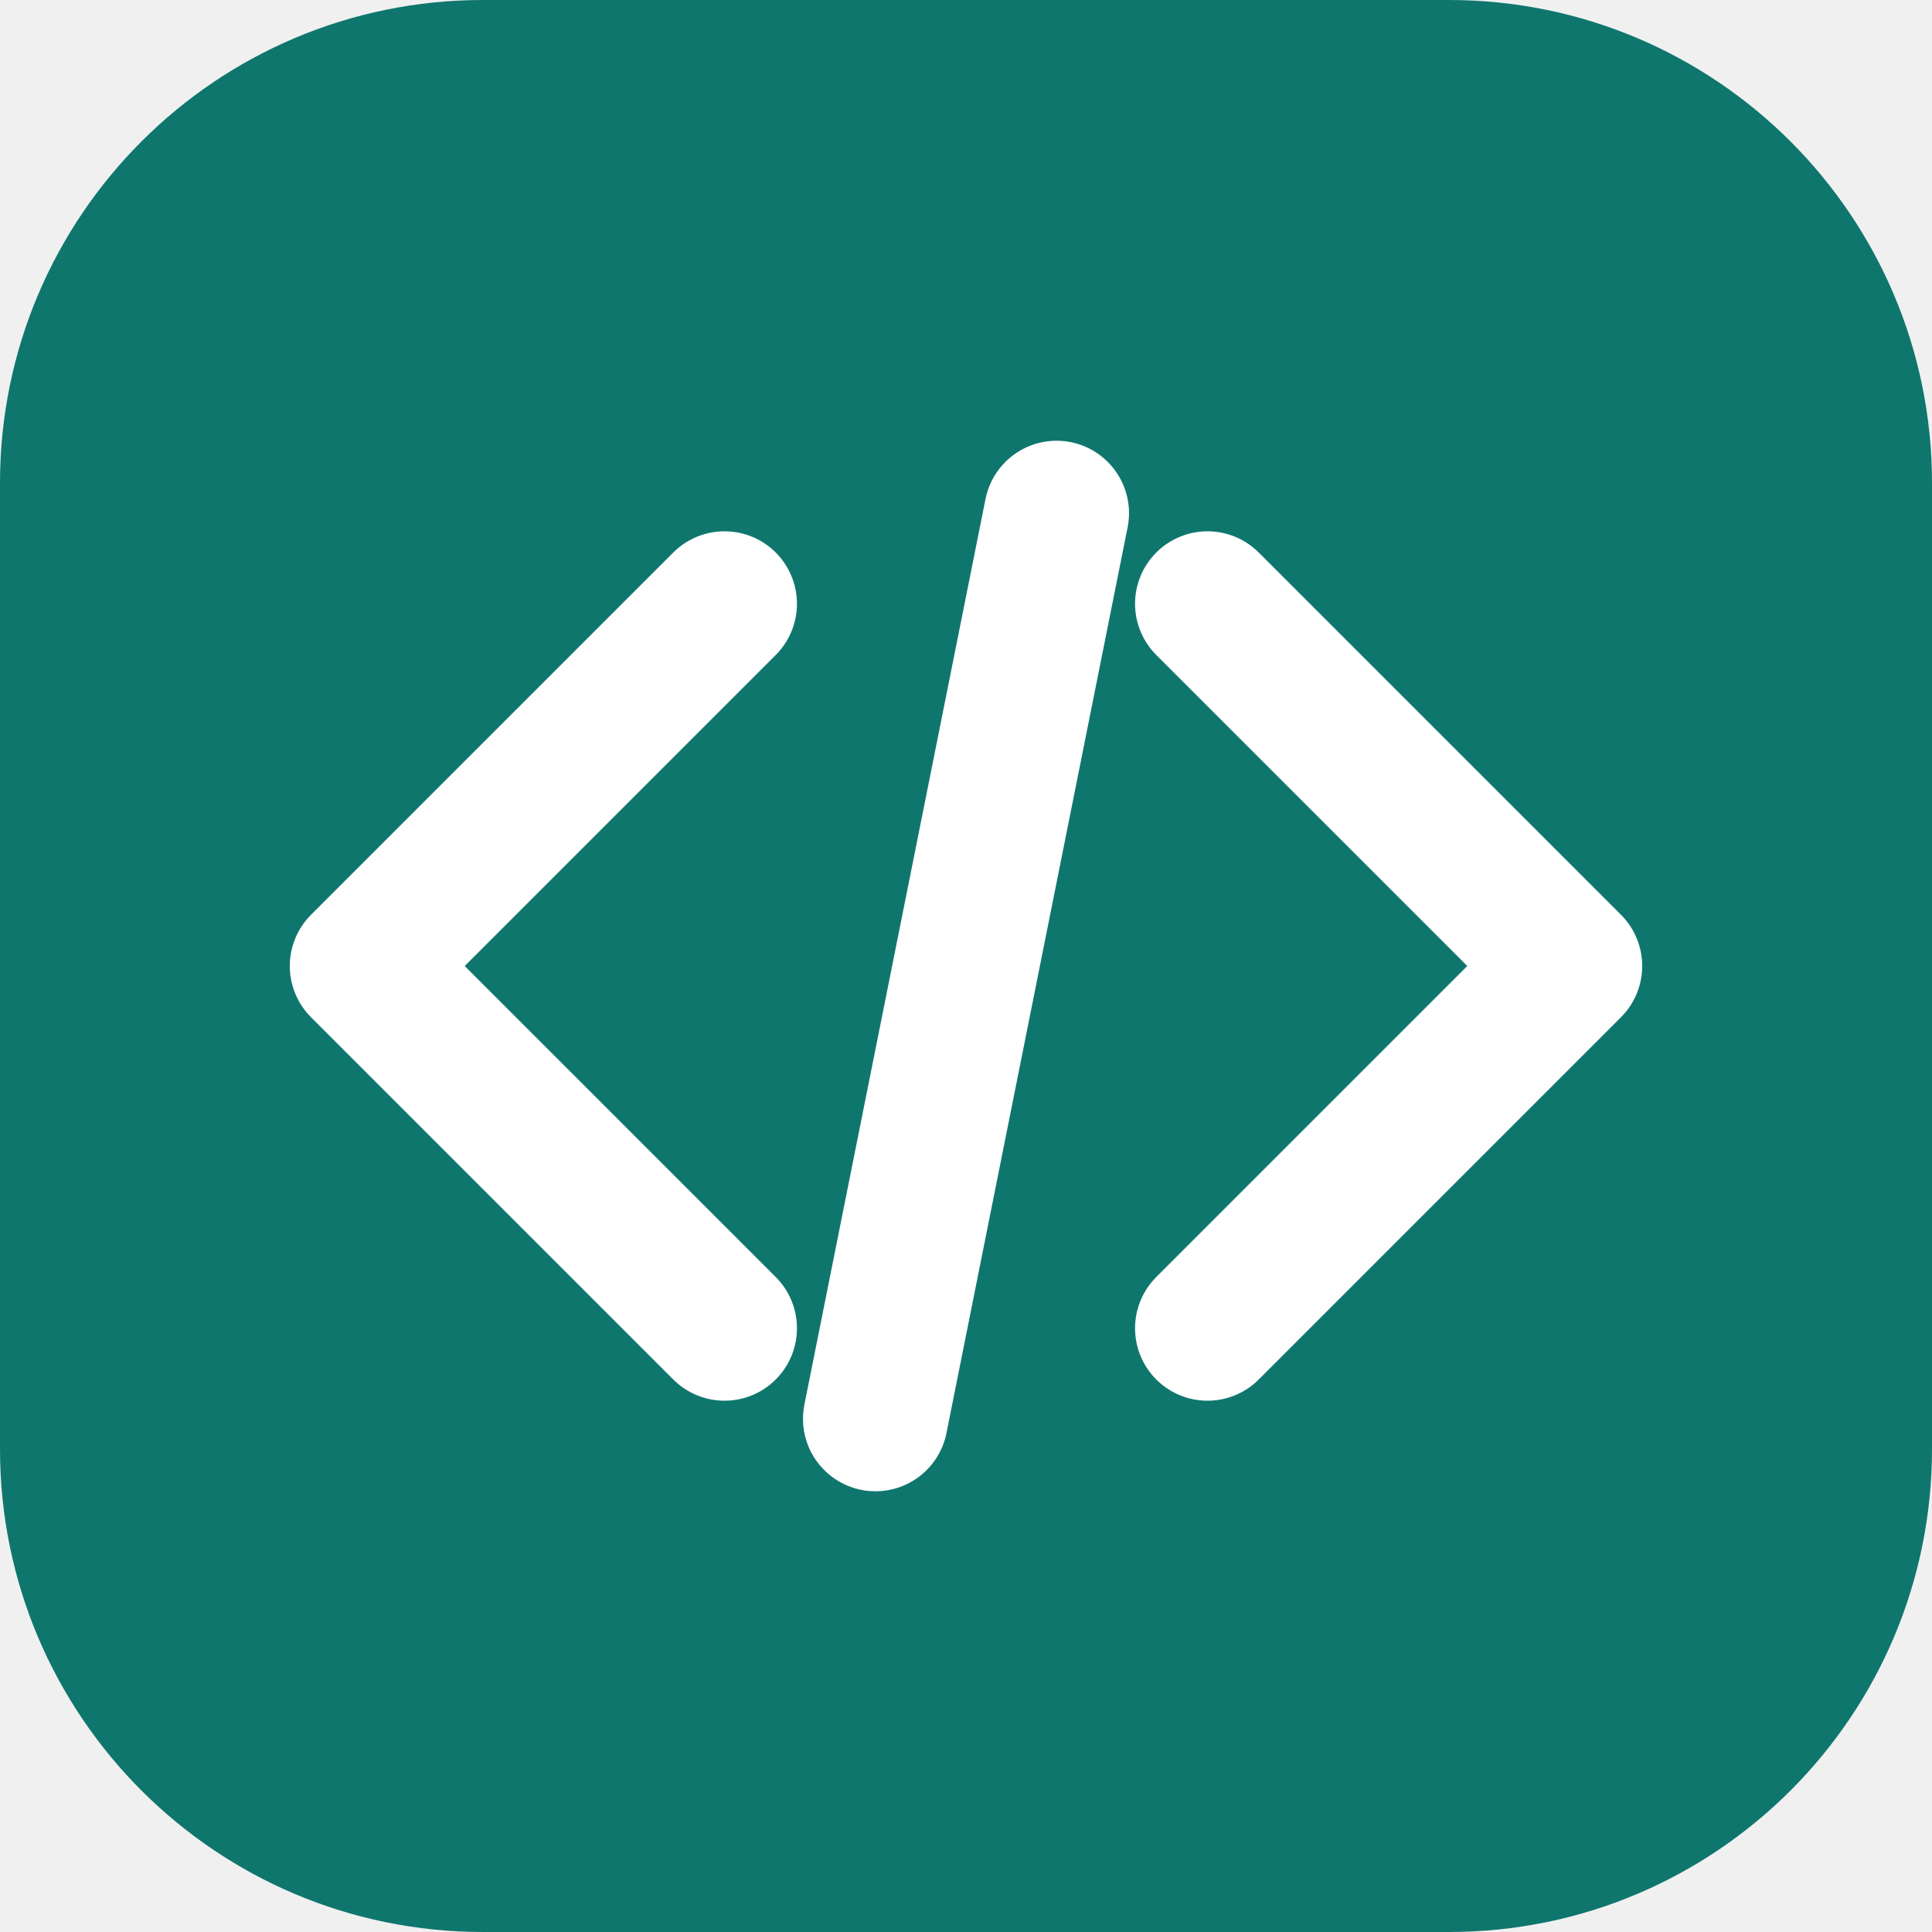
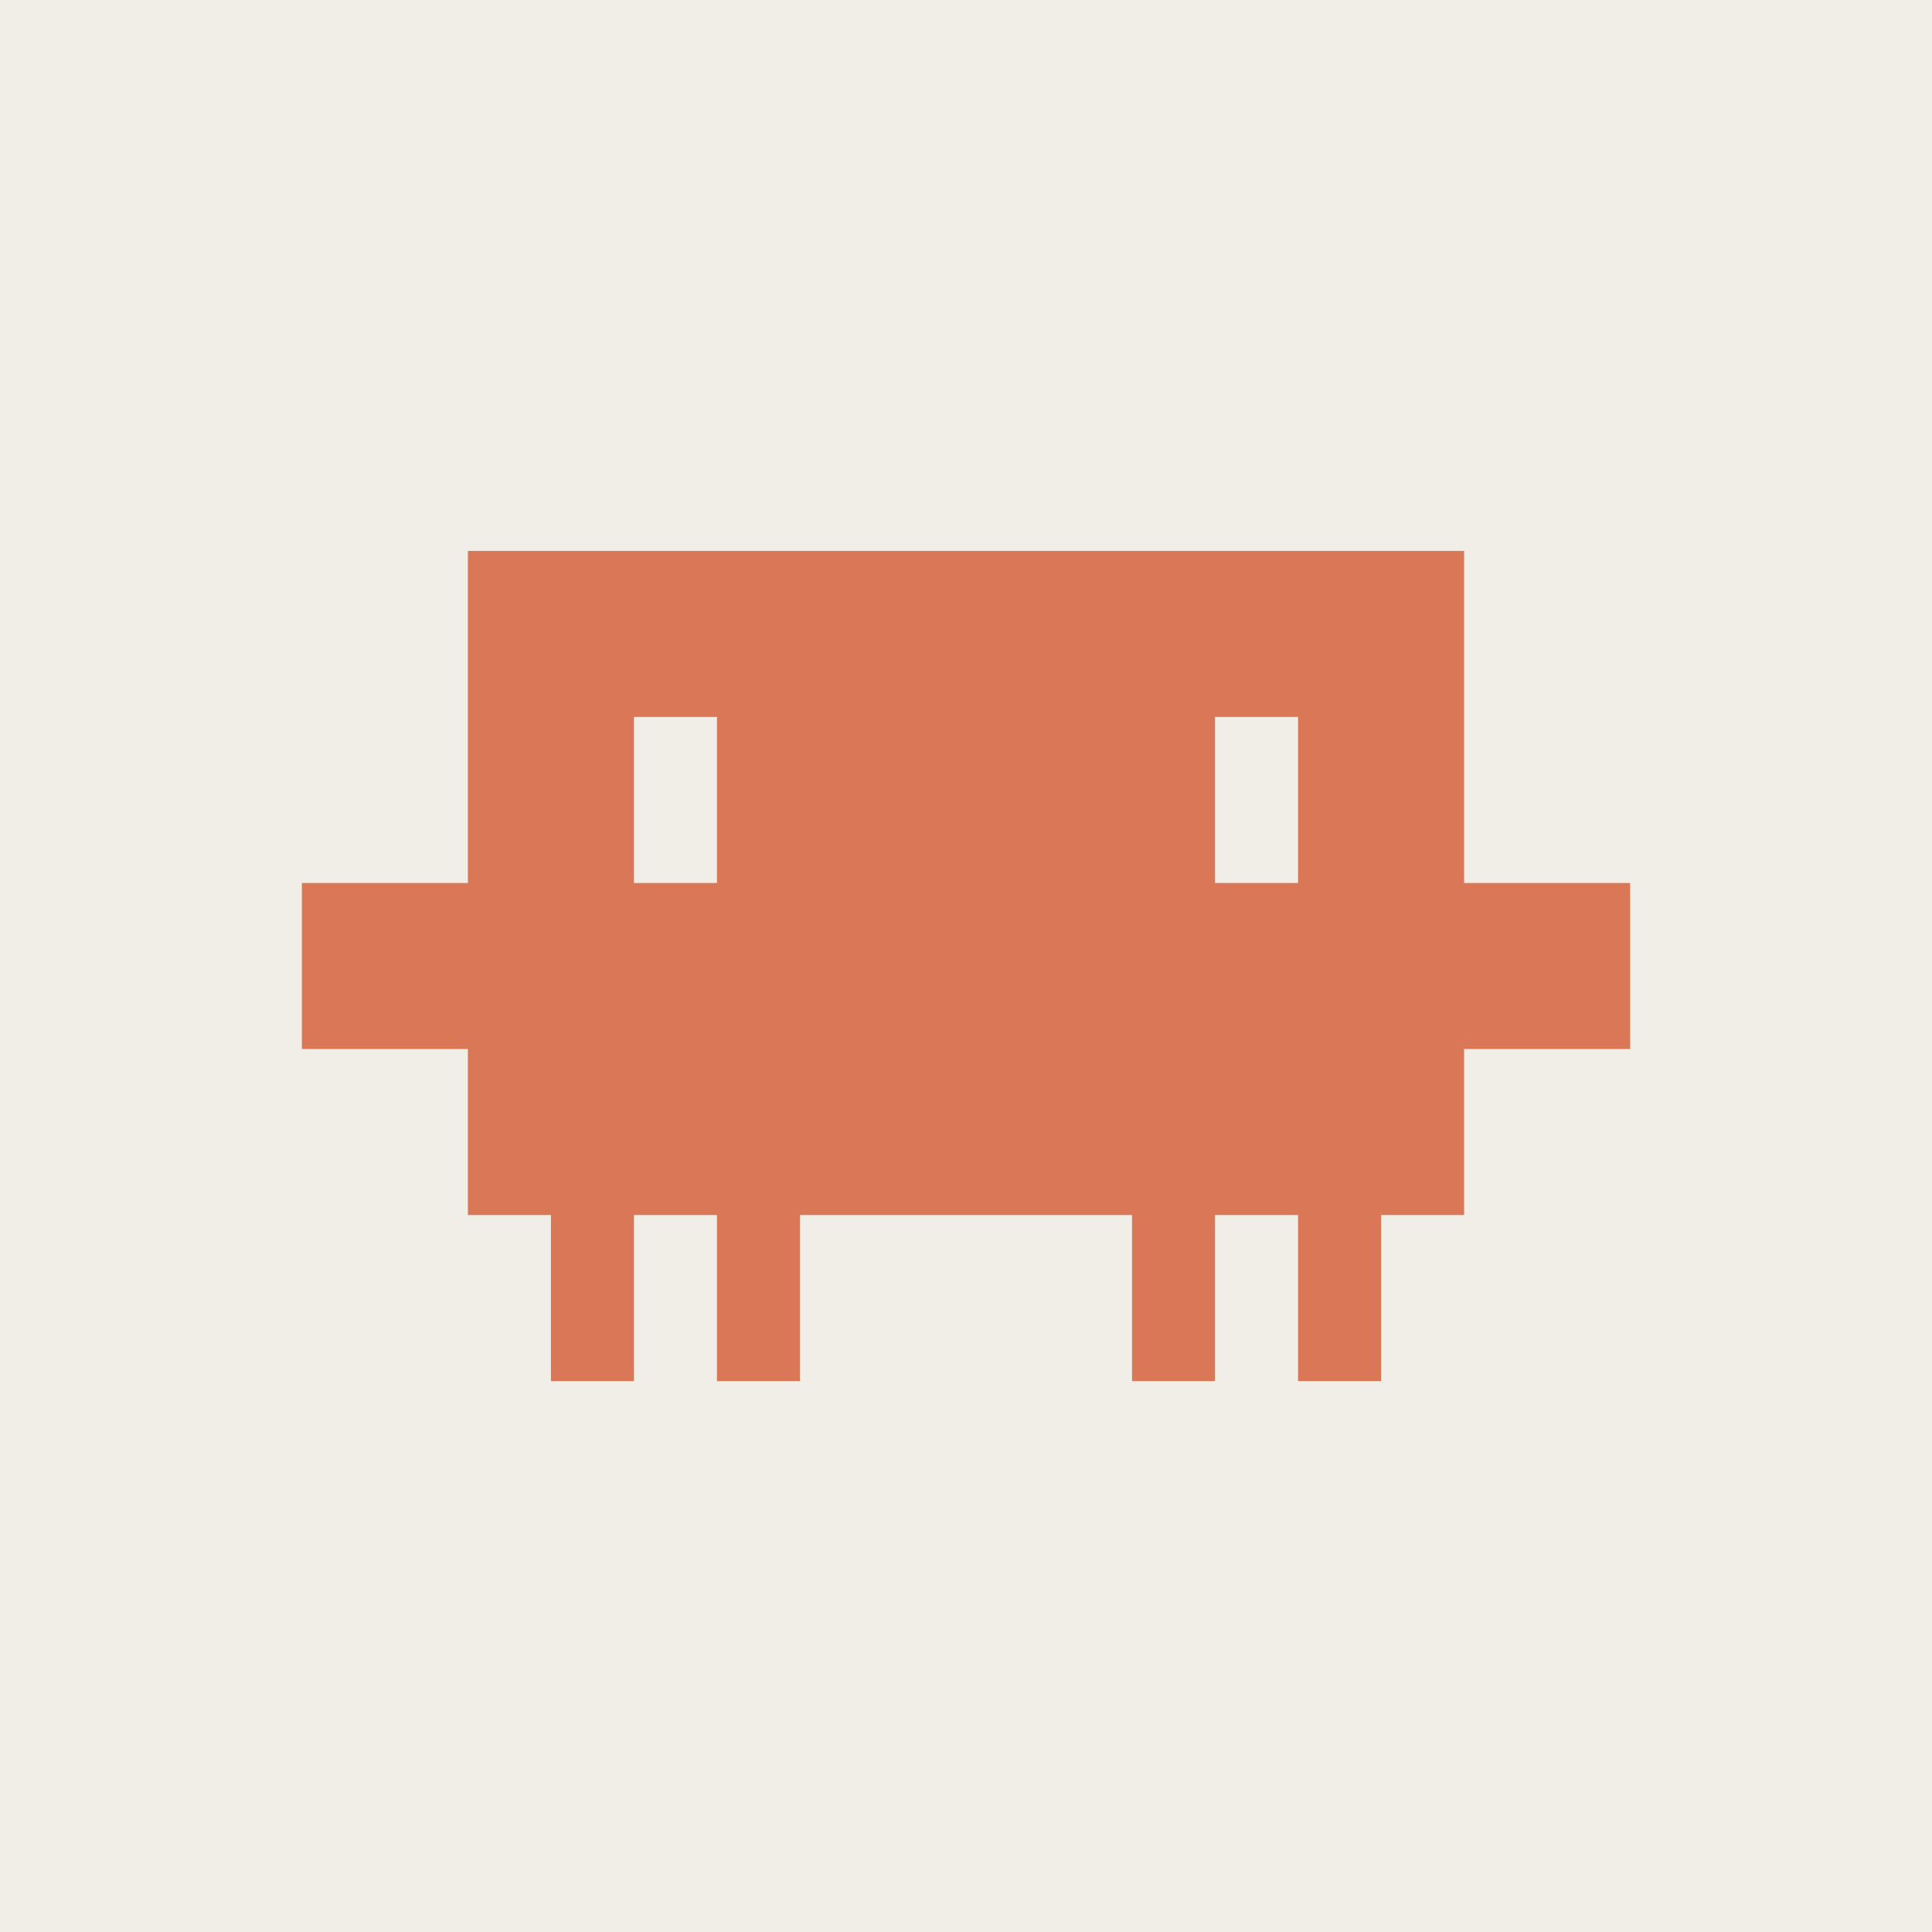
<svg xmlns="http://www.w3.org/2000/svg" viewBox="0 0 32 32">
-   <rect width="32" height="32" rx="8" fill="#0f766e" />
-   <g fill="none" stroke="#ffffff" stroke-width="2.4" stroke-linecap="round" stroke-linejoin="round">
-     <path d="M12 10l-6 6 6 6" />
-     <path d="M20 10l6 6-6 6" />
-     <path d="M17.5 8.5l-3 15" />
+   <rect width="32" height="32" fill="#f0eee6" />
+   <g transform="translate(5 5) scale(0.91667)">
+     <path fill="#d97757" d="M21 10.5h3v3h-3v3h-1.5v3H18v-3h-1.5v3H15v-3H9v3H7.5v-3H6v3H4.5v-3H3v-3H0v-3h3v-6h18Zm-15 0h1.5v-3H6Zm10.5 0H18v-3h-1.5z" />
  </g>
</svg>
